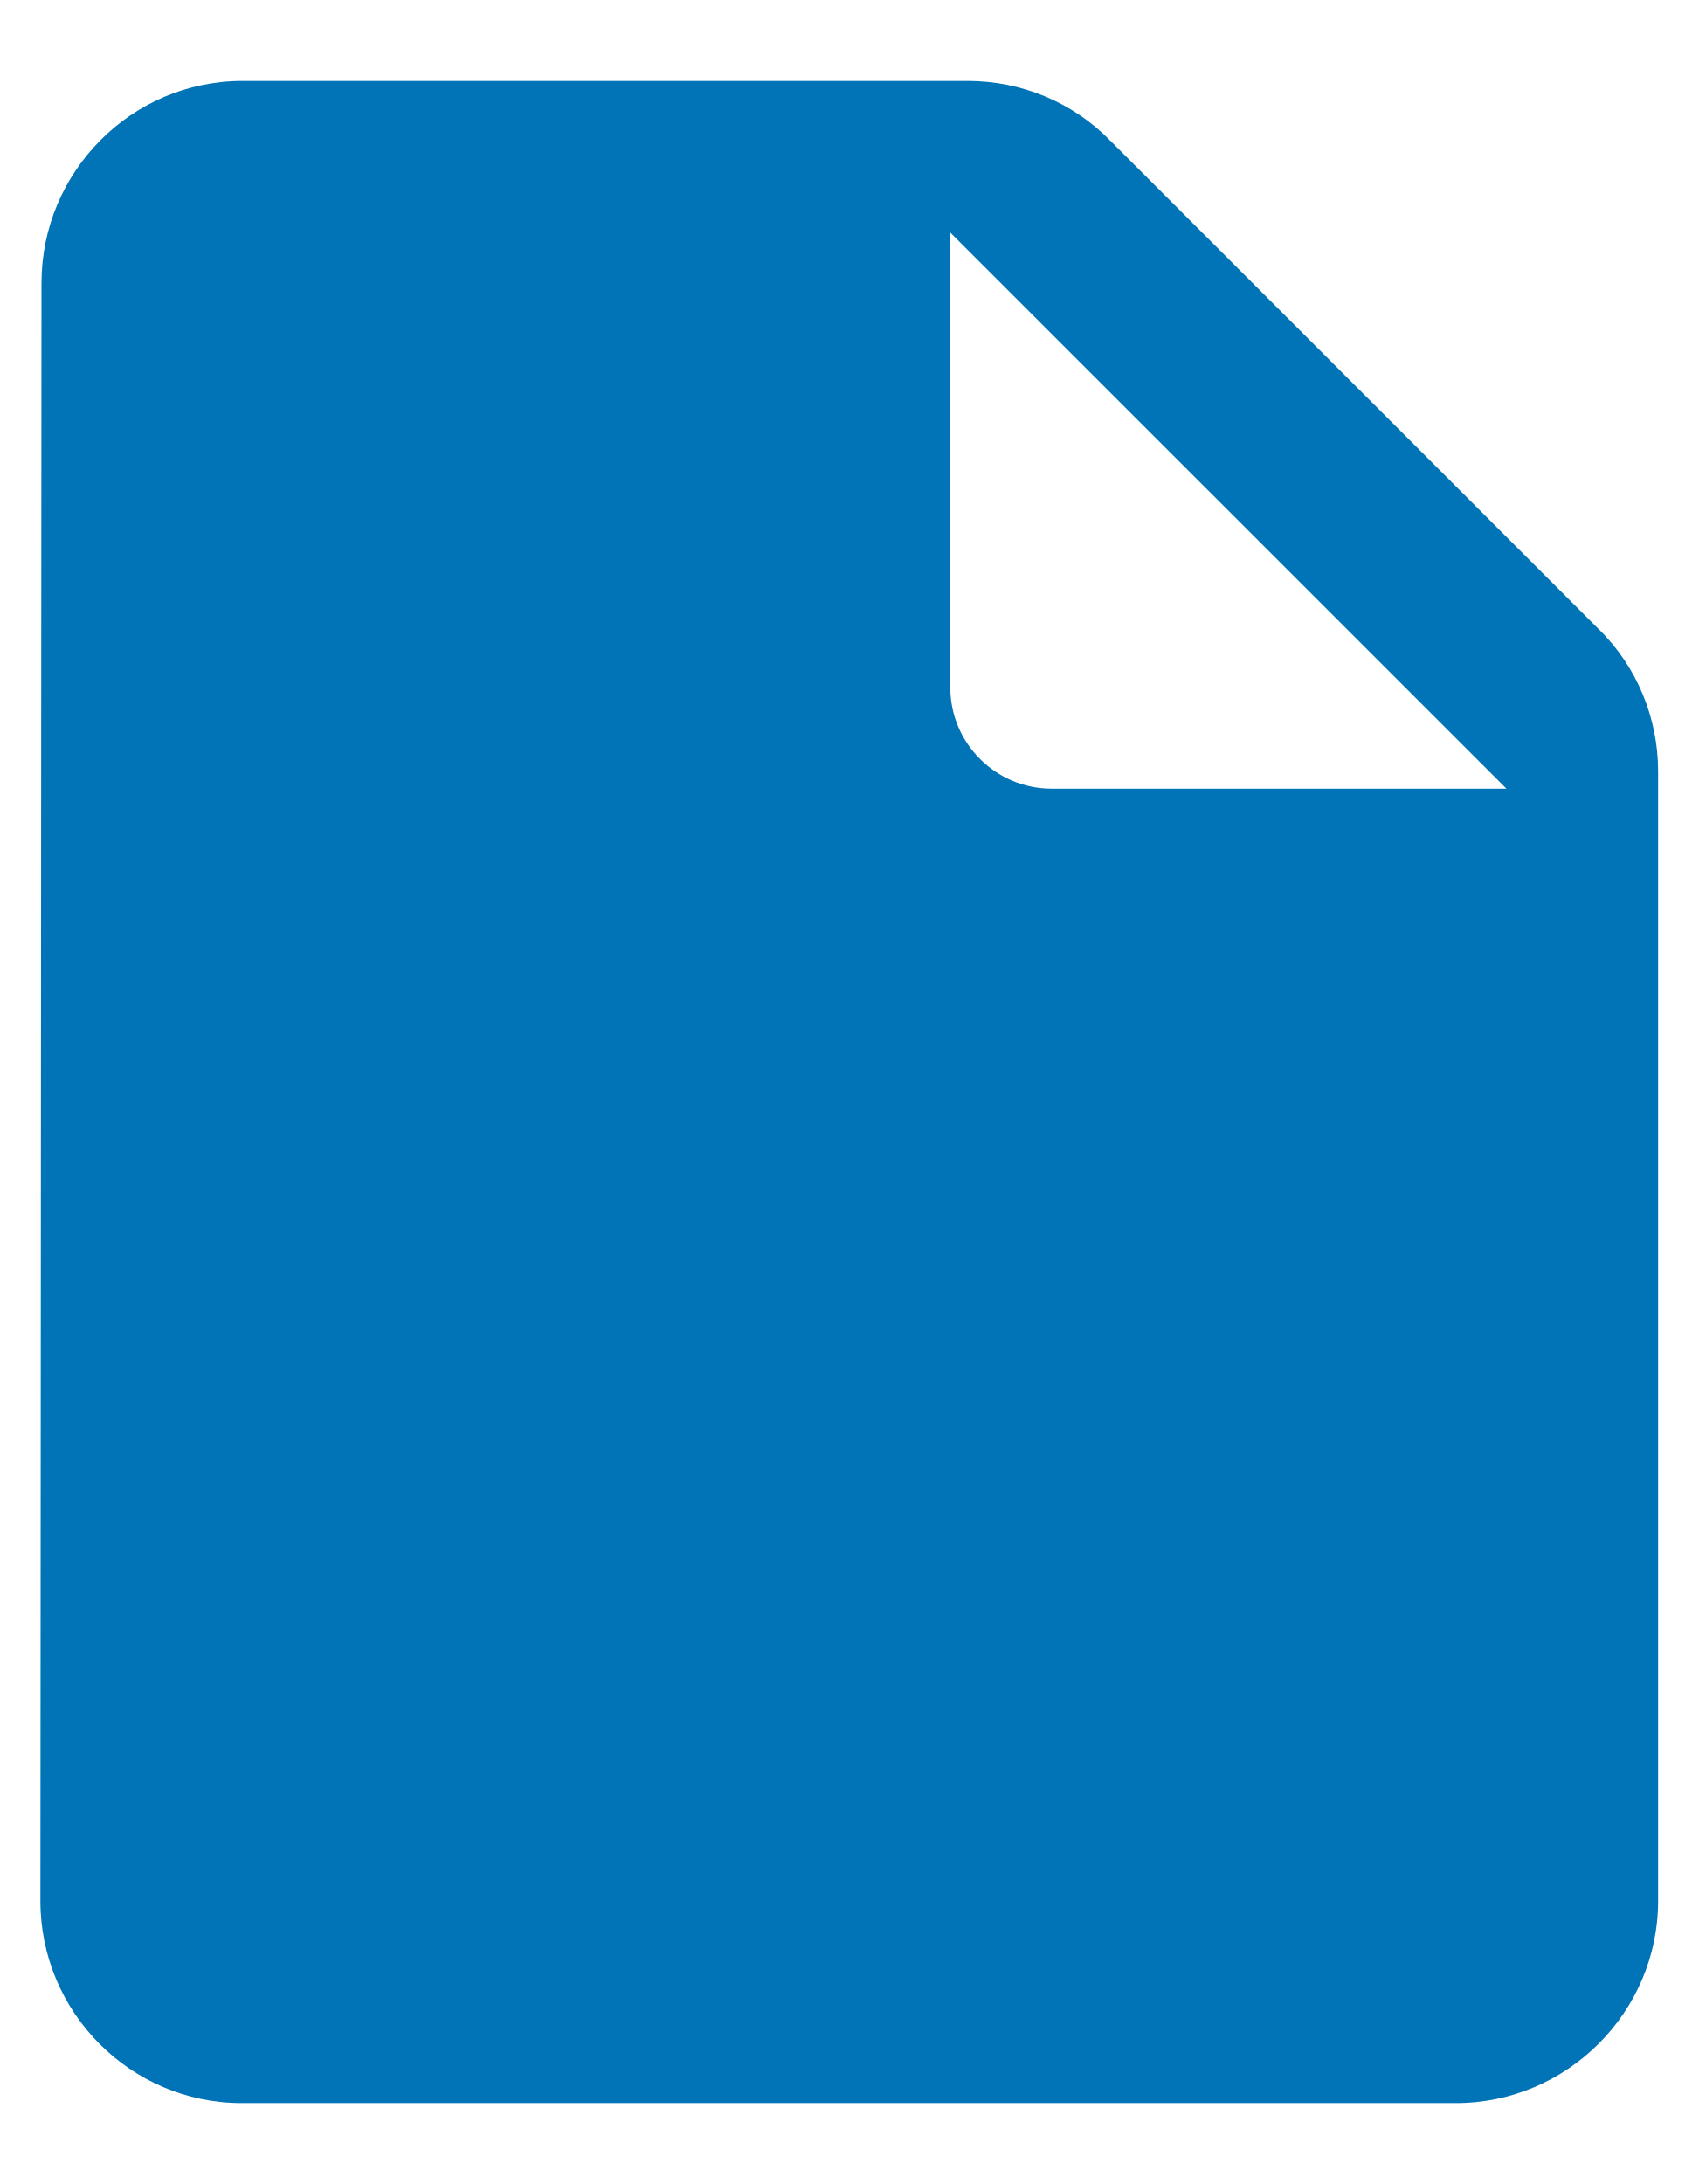
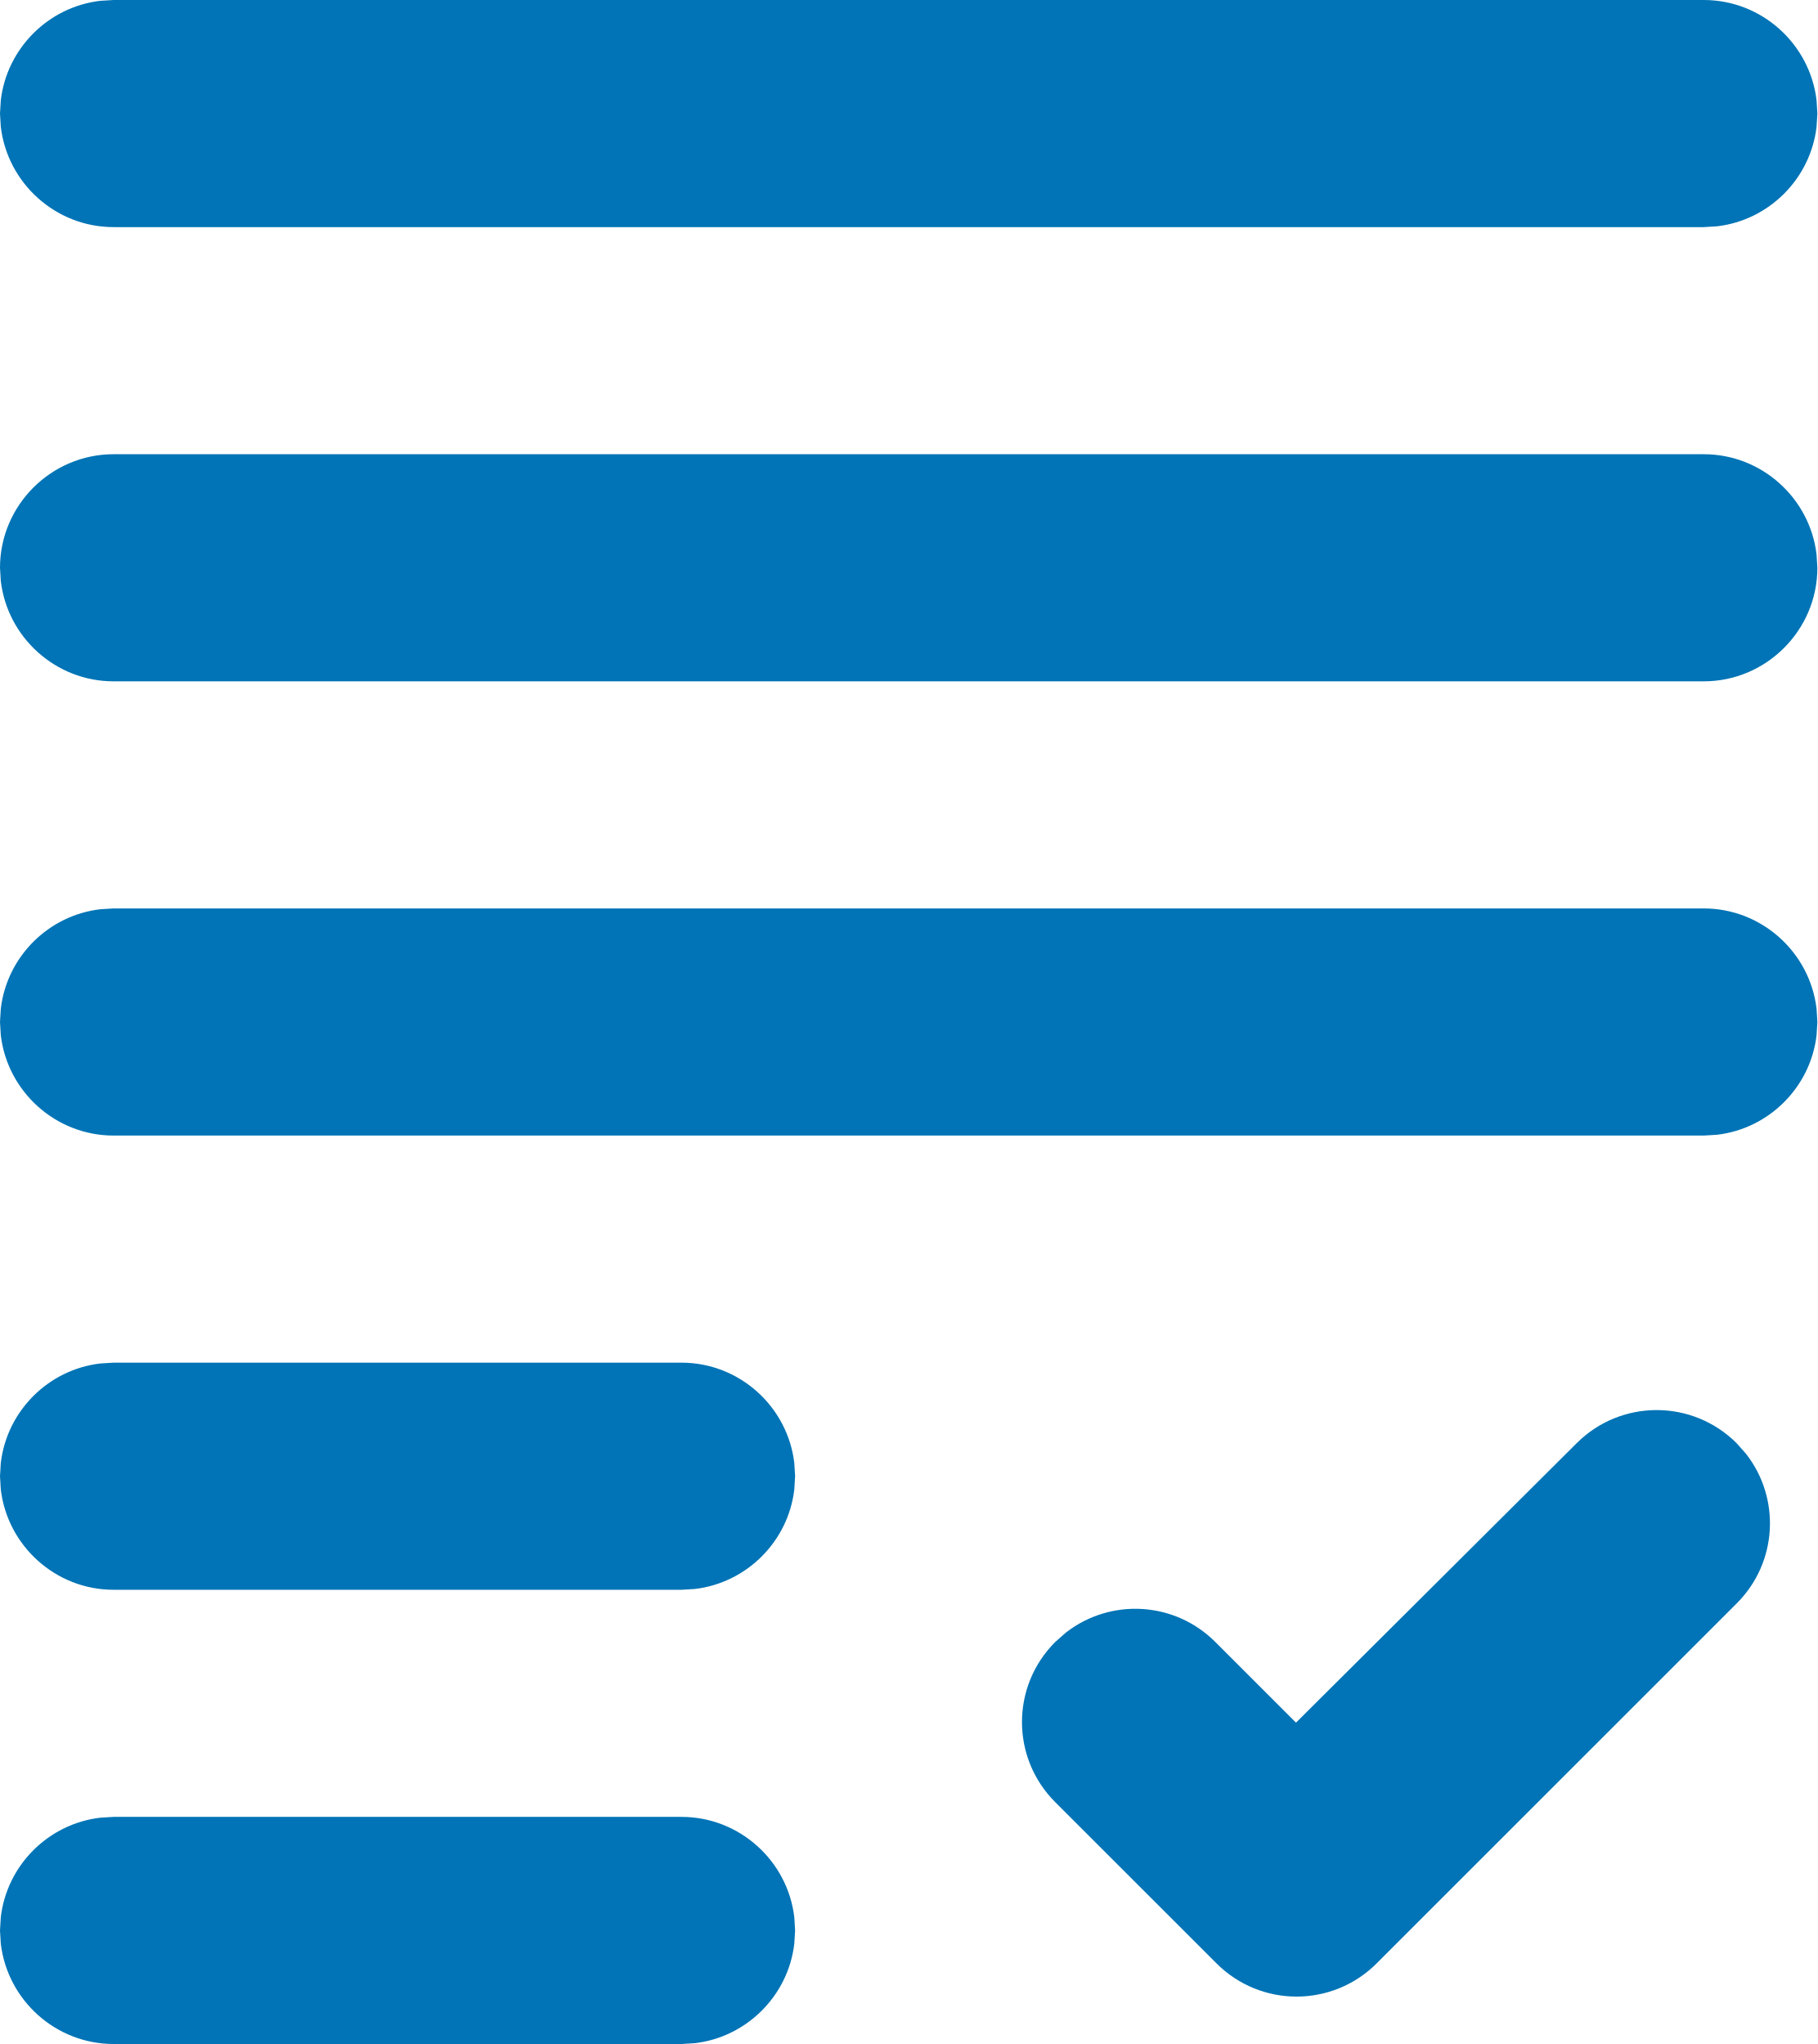
- <svg xmlns="http://www.w3.org/2000/svg" width="14px" height="18px" viewBox="0 0 14 18" version="1.1">
-   <g id="Symbols" stroke="none" stroke-width="1" fill="none" fill-rule="evenodd">
-     <g id="Web/Learn/Module-search-card" transform="translate(-192, -15)">
-       <g id="Icons/Av/play" transform="translate(189, 14)">
-         <rect id="Size" fill="#D8D8D8" opacity="0" x="0" y="0" width="20" height="20" />
-         <path d="M5,1.667 C4.083,1.667 3.342,2.417 3.342,3.333 L3.333,16.667 C3.333,17.583 4.075,18.333 4.992,18.333 L15,18.333 C15.917,18.333 16.667,17.583 16.667,16.667 L16.667,7.358 C16.667,6.917 16.492,6.492 16.175,6.183 L12.15,2.158 C11.842,1.842 11.417,1.667 10.975,1.667 L5,1.667 Z M10.833,6.667 L10.833,2.917 L15.417,7.5 L11.667,7.5 C11.208,7.5 10.833,7.125 10.833,6.667 Z" id="Shape" fill="#0074B6" />
+ <svg xmlns="http://www.w3.org/2000/svg" width="16px" height="18px" viewBox="0 0 16 18" version="1.1">
+   <g id="Ideate---Upload" stroke="none" stroke-width="1" fill="none" fill-rule="evenodd">
+     <g id="Group-3-Copy" transform="translate(-52, -36)">
+       <g id="Icons/hardware/desktop-Copy-2" transform="translate(48, 33)">
+         <rect id="Size" fill="#D8D8D8" opacity="0" x="0" y="0" width="24" height="24" />
+         <path d="M10,19 C10.511,19 10.935,19.388 10.993,19.884 L11,20 L10.993,20.116 C10.94,20.574 10.574,20.94 10.116,20.993 L10,21 L5,21 C4.489,21 4.065,20.612 4.007,20.116 L4,20 L4.007,19.884 C4.06,19.426 4.426,19.06 4.884,19.007 L5,19 L10,19 Z M17.88,15.71 C18.27,15.32 18.9,15.32 19.29,15.71 L19.29,15.71 L19.373,15.804 C19.678,16.196 19.65,16.76 19.29,17.12 L19.29,17.12 L16.12,20.29 C15.73,20.68 15.1,20.68 14.71,20.29 L14.71,20.29 L13.29,18.87 C12.9,18.48 12.9,17.85 13.29,17.46 L13.29,17.46 L13.384,17.377 C13.776,17.072 14.34,17.1 14.7,17.46 L14.7,17.46 L15.41,18.17 Z M10,15 C10.511,15 10.935,15.388 10.993,15.884 L11,16 L10.993,16.116 C10.94,16.574 10.574,16.94 10.116,16.993 L10,17 L5,17 C4.489,17 4.065,16.612 4.007,16.116 L4,16 L4.007,15.884 C4.06,15.426 4.426,15.06 4.884,15.007 L5,15 L10,15 Z M19,11 C19.511,11 19.935,11.388 19.993,11.884 L20,12 L19.993,12.116 C19.94,12.574 19.574,12.94 19.116,12.993 L19,13 L5,13 C4.489,13 4.065,12.612 4.007,12.116 L4,12 L4.007,11.884 C4.06,11.426 4.426,11.06 4.884,11.007 L5,11 L19,11 Z M19,7 C19.511,7 19.935,7.388 19.993,7.884 L20,8 C20,8.55 19.55,9 19,9 L5,9 C4.489,9 4.065,8.612 4.007,8.116 L4,8 C4,7.45 4.45,7 5,7 L19,7 Z M19,3 C19.511,3 19.935,3.388 19.993,3.884 L20,4 L19.993,4.116 C19.94,4.574 19.574,4.94 19.116,4.993 L19,5 L5,5 C4.489,5 4.065,4.612 4.007,4.116 L4,4 L4.007,3.884 C4.06,3.426 4.426,3.06 4.884,3.007 L5,3 L19,3 Z" id="Combined-Shape" fill="#0074B6" />
      </g>
    </g>
  </g>
</svg>
